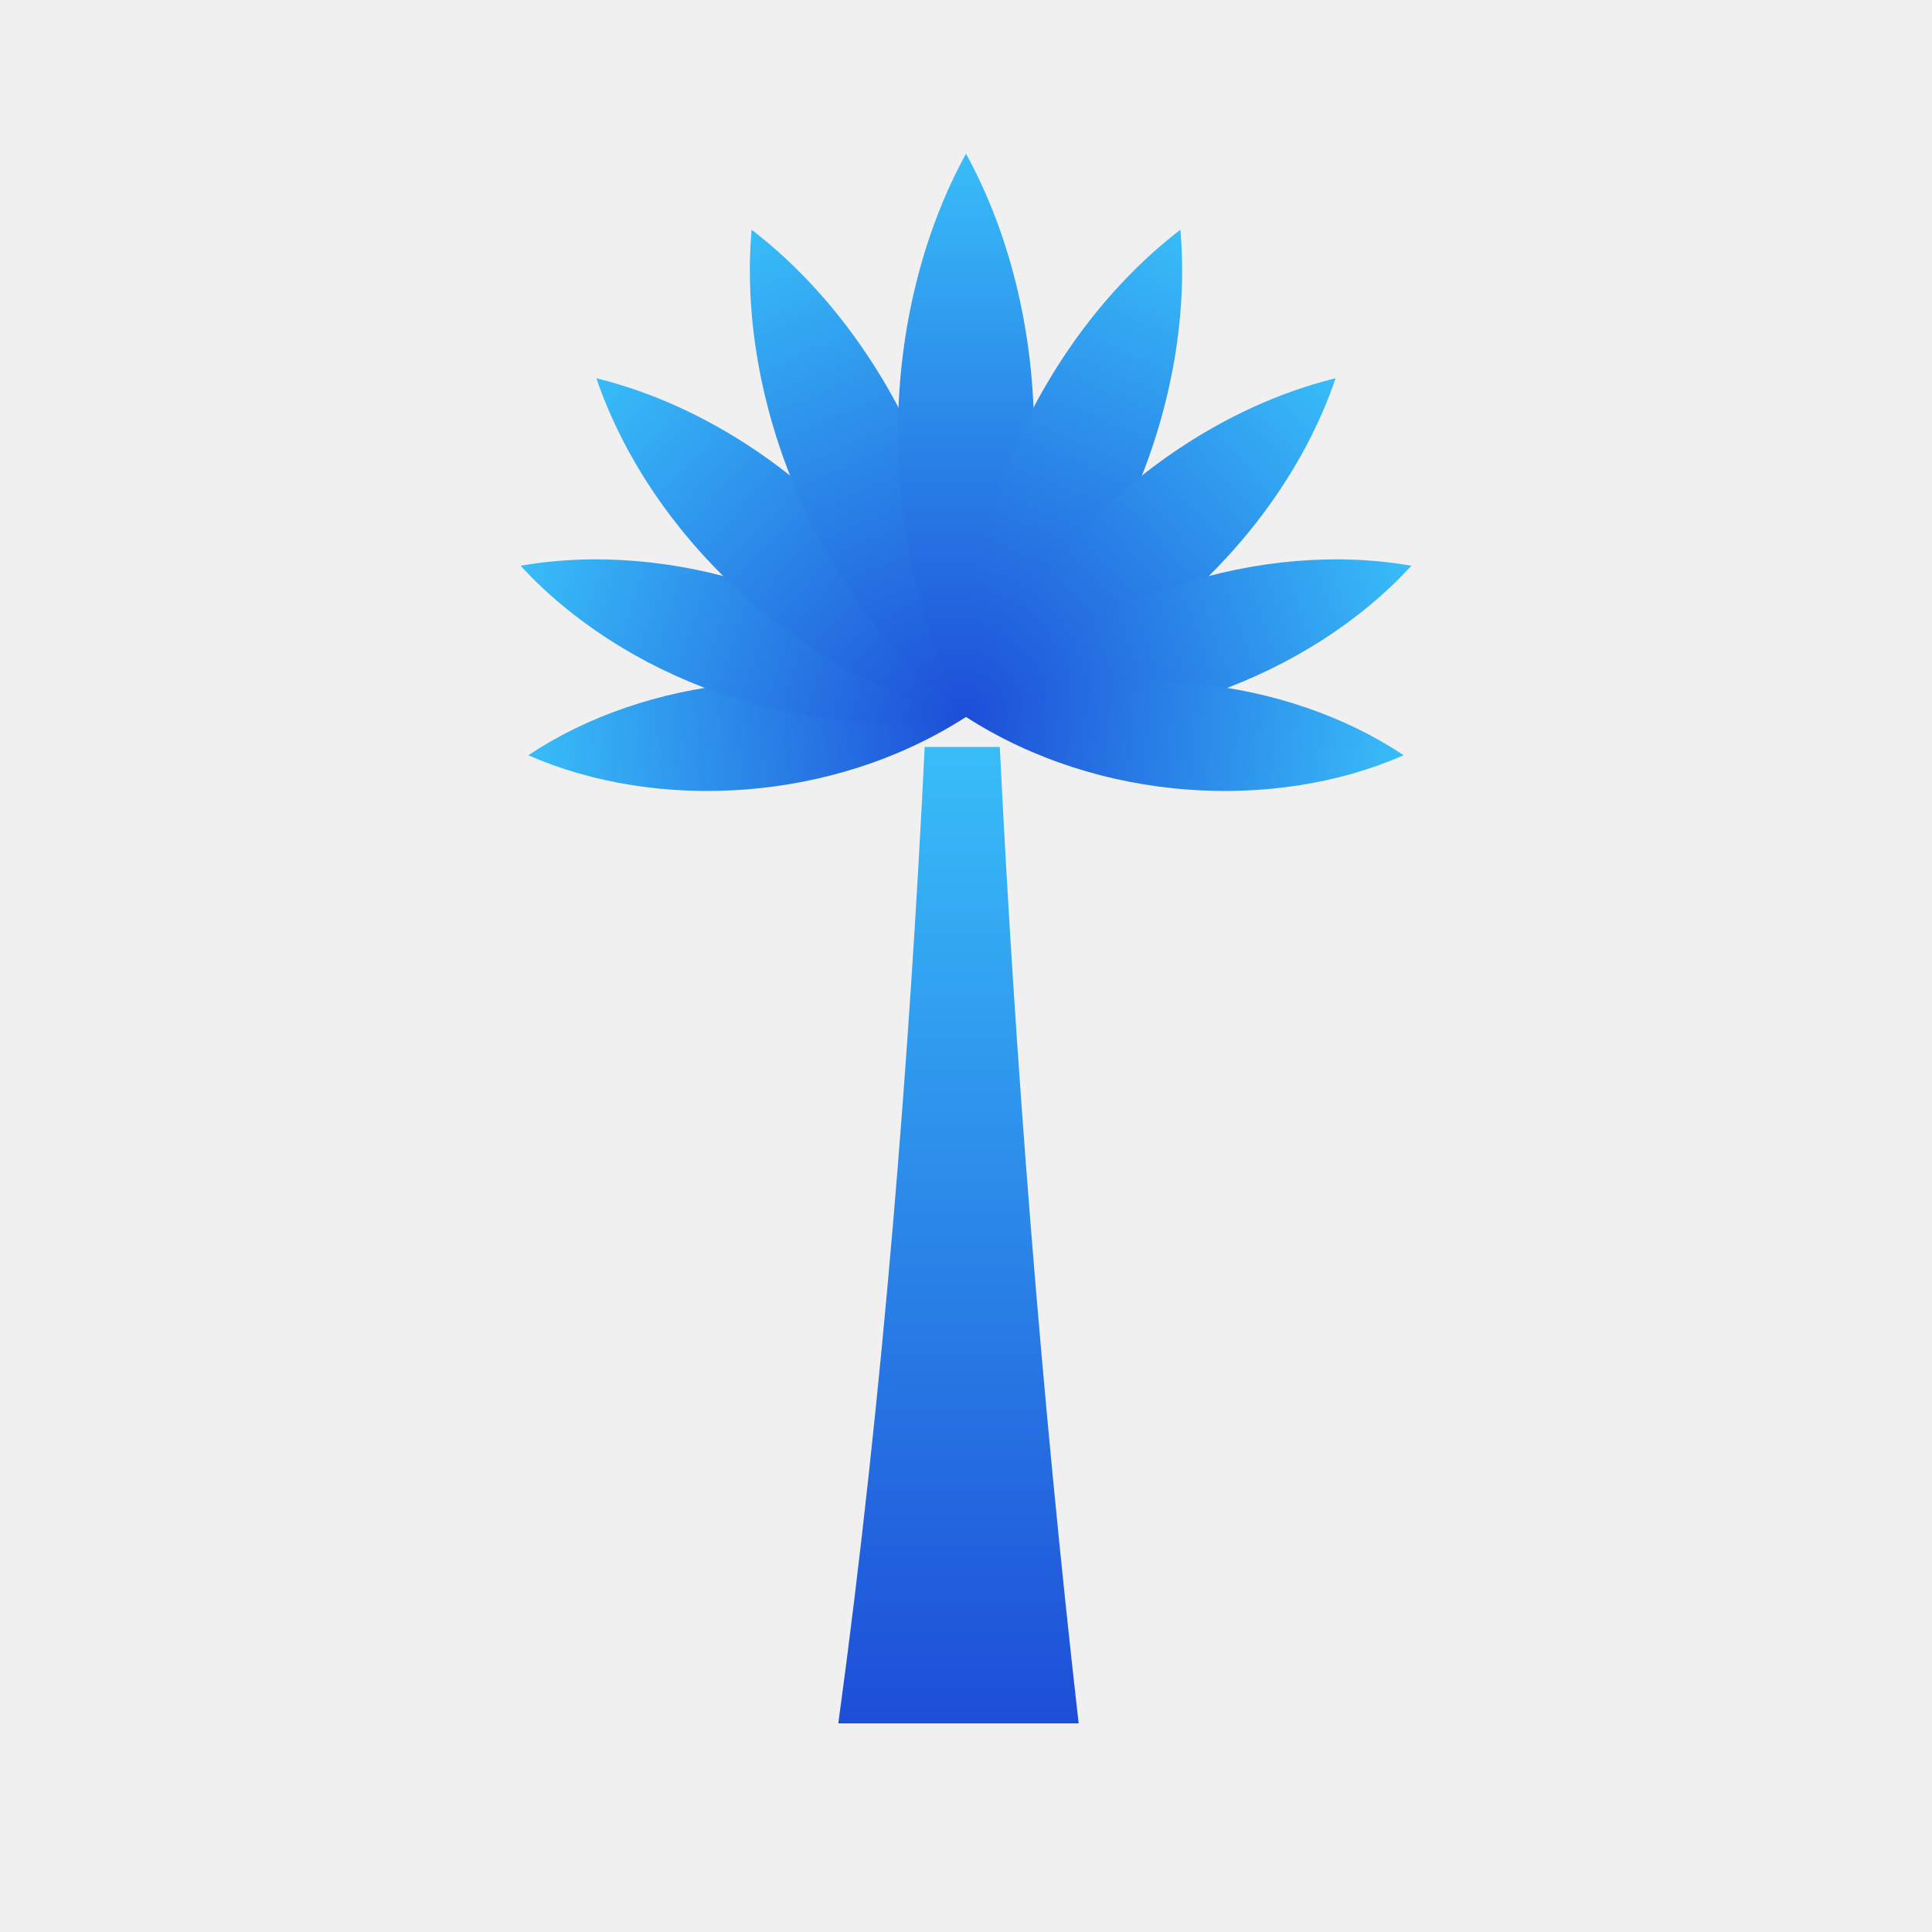
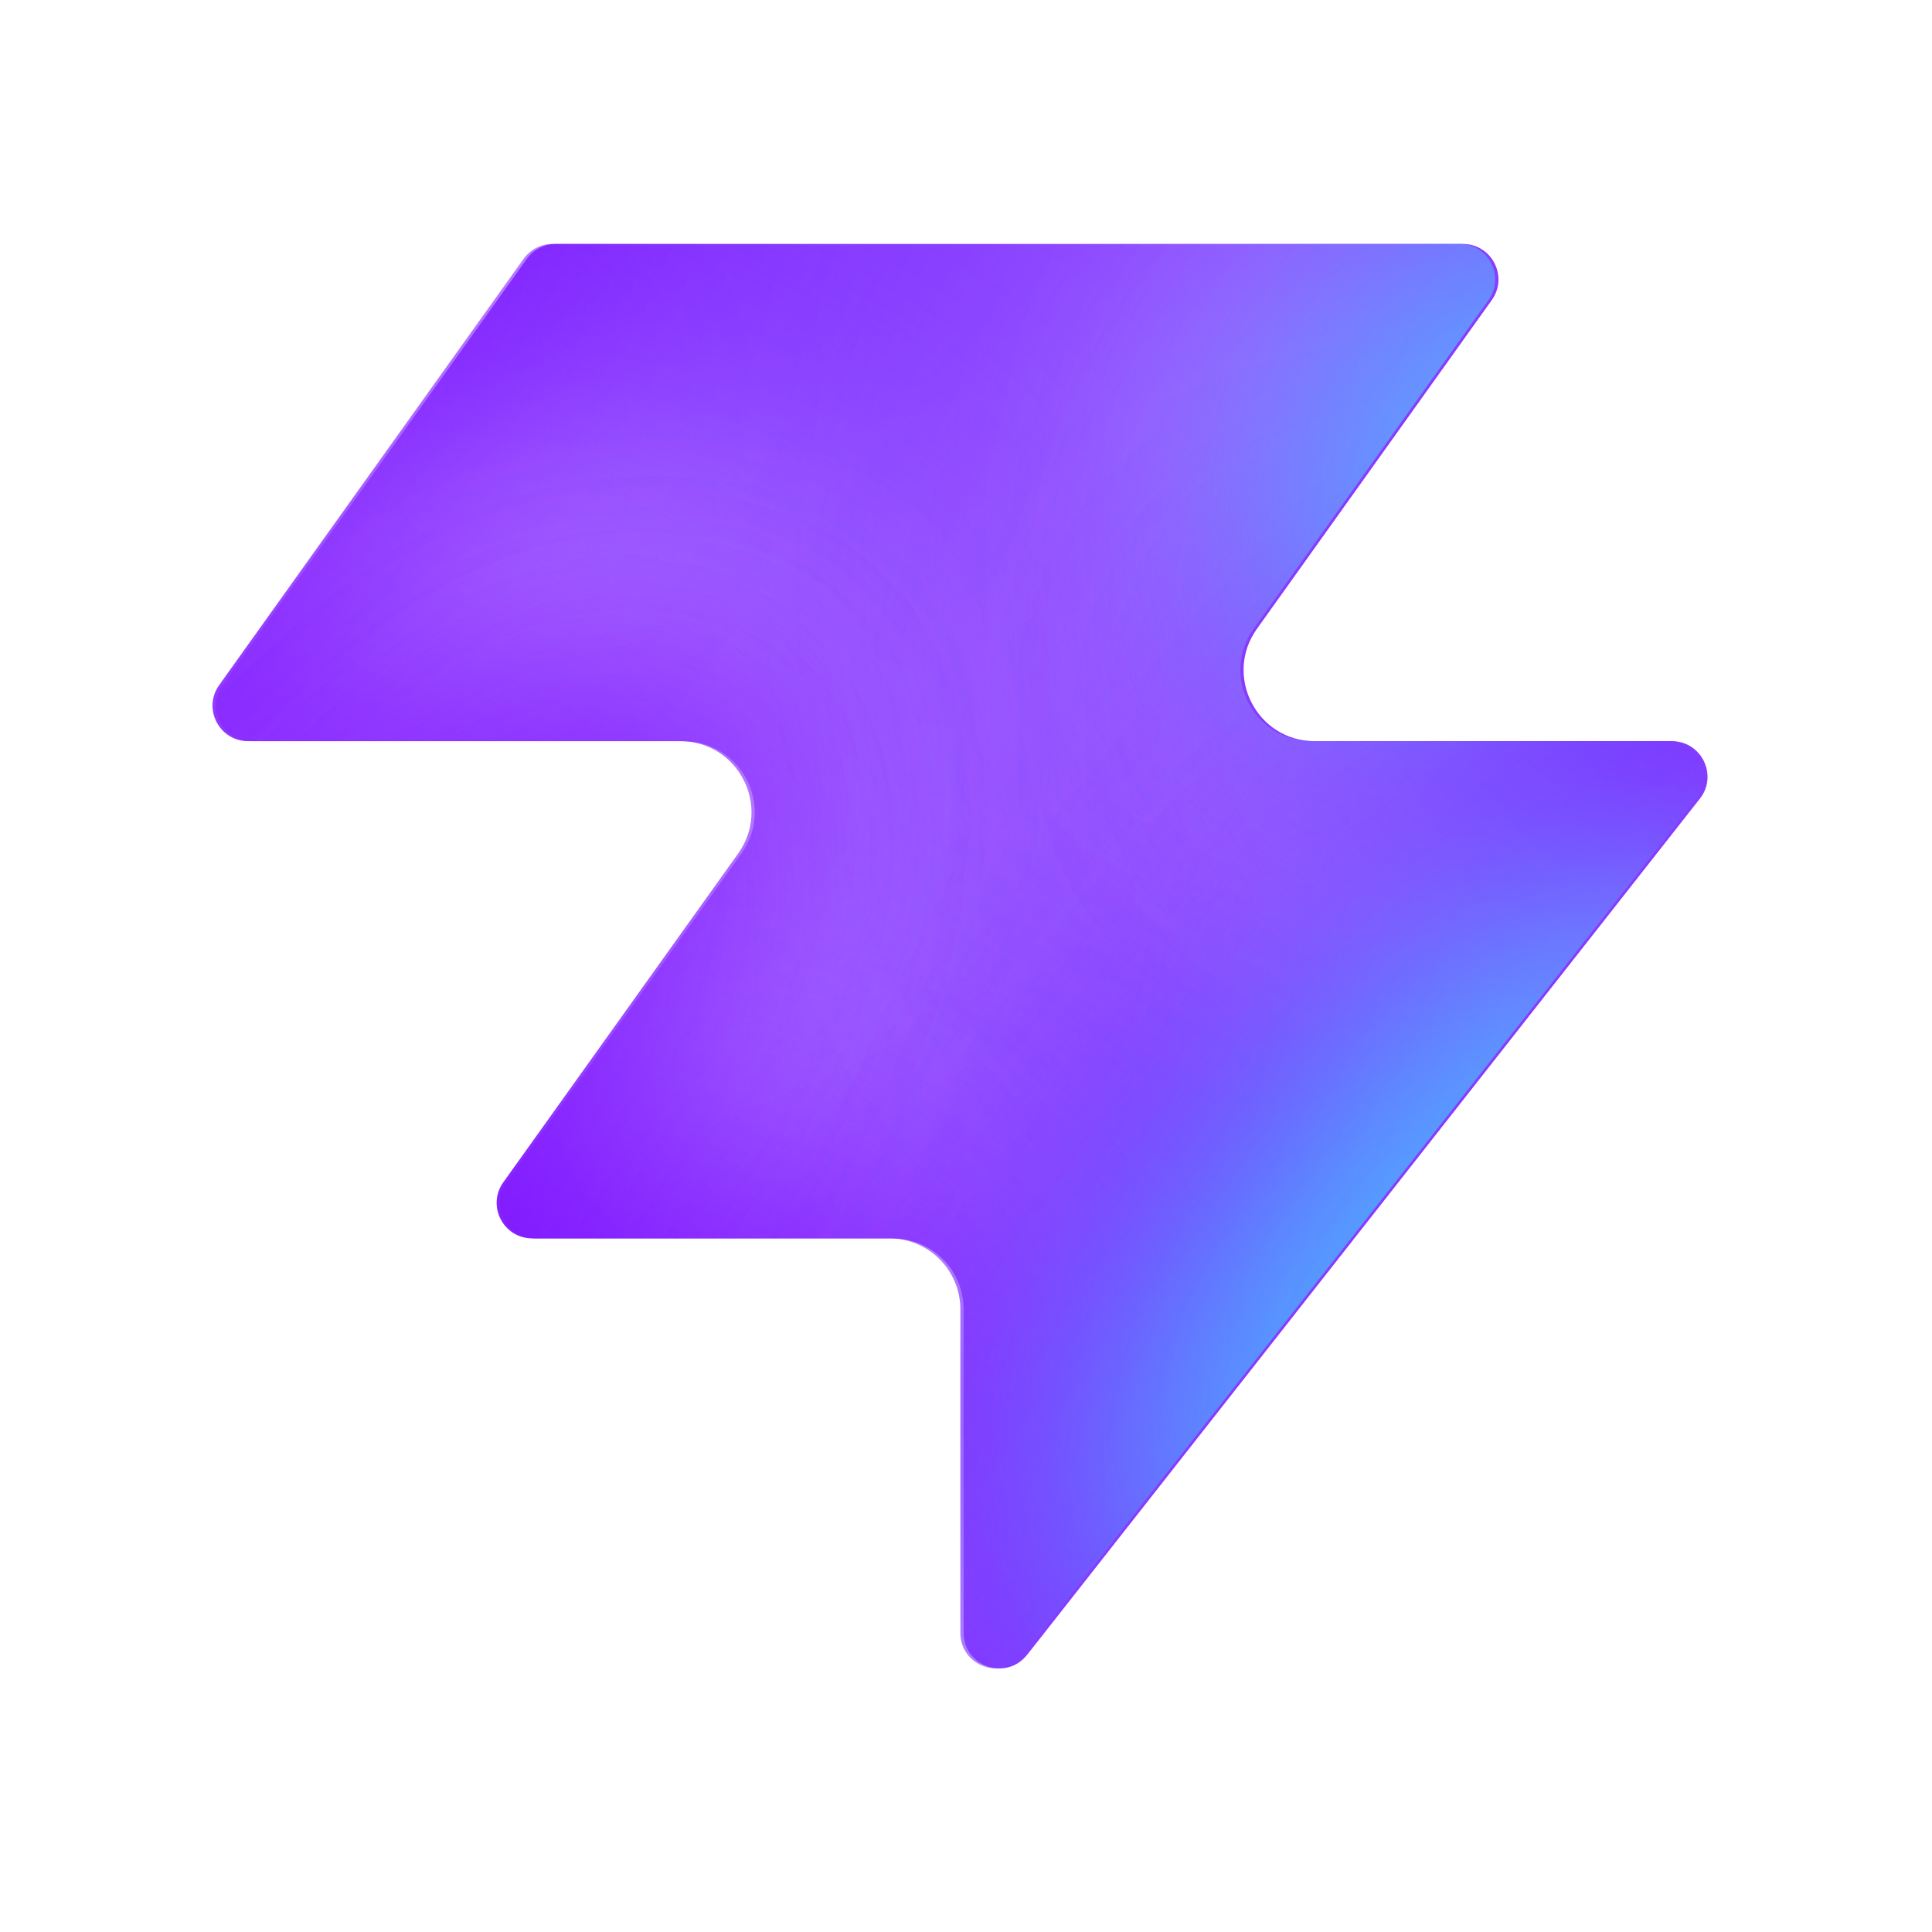
<svg xmlns="http://www.w3.org/2000/svg" viewBox="0 0 512 512">
-   <defs>
-     <linearGradient id="palmBlue" x1="0" y1="0" x2="0" y2="1">
-       <stop offset="0" stop-color="#38BDF8" />
-       <stop offset="1" stop-color="#1D4ED8" />
-     </linearGradient>
-   </defs>
-   <g transform="translate(256,190) scale(0.9952153)">
-     <g>
-       <g transform="rotate(-95) scale(0.78)">
-         <path d="M0,0 C-25.3,-48 -23,-108 0,-150 C23,-108 25.3,-48 0,0 Z" fill="url(#palmBlue)" />
+   <rect width="512" height="512" fill="#fff" />
+   <g transform="translate(56.32 64.65) scale(8.32)">
+     <path fill="#863bff" d="M25.946 44.938c-.664.845-2.021.375-2.021-.698V33.937a2.26 2.26 0 0 0-2.262-2.262H10.287c-.92 0-1.456-1.04-.92-1.788l7.48-10.471c1.07-1.497 0-3.578-1.842-3.578H1.237c-.92 0-1.456-1.04-.92-1.788L10.013.474c.214-.297.556-.474.92-.474h28.894c.92 0 1.456 1.04.92 1.788l-7.48 10.471c-1.07 1.498 0 3.579 1.842 3.579h11.377c.943 0 1.473 1.088.89 1.83L25.947 44.94z" style="fill:#863bff;fill:color(display-p3 .525 .23 1);fill-opacity:1" />
+     <mask id="a" width="48" height="46" x="0" y="0" maskUnits="userSpaceOnUse" style="mask-type:alpha">
+       <path fill="#000" d="M25.842 44.938c-.664.844-2.021.375-2.021-.698V33.937a2.26 2.26 0 0 0-2.262-2.262H10.183c-.92 0-1.456-1.04-.92-1.788l7.48-10.471c1.07-1.498 0-3.579-1.842-3.579H1.133c-.92 0-1.456-1.04-.92-1.787L9.91.473c.214-.297.556-.474.92-.474h28.894c.92 0 1.456 1.04.92 1.788l-7.48 10.471c-1.07 1.498 0 3.578 1.842 3.578h11.377c.943 0 1.473 1.088.89 1.832L25.843 44.94z" style="fill:#000;fill-opacity:1" />
+     </mask>
+     <g mask="url(#a)">
+       <g filter="url(#b)">
+         <ellipse cx="5.508" cy="14.704" fill="#ede6ff" rx="5.508" ry="14.704" style="fill:#ede6ff;fill:color(display-p3 .927 .903 1);fill-opacity:1" transform="matrix(.00324 1 1 -.00324 -4.47 31.516)" />
      </g>
-       <g transform="rotate(-71.25) scale(0.835)">
-         <path d="M0,0 C-25.3,-48 -23,-108 0,-150 C23,-108 25.3,-48 0,0 Z" fill="url(#palmBlue)" />
+       <g filter="url(#c)">
+         <ellipse cx="10.399" cy="29.851" fill="#ede6ff" rx="10.399" ry="29.851" style="fill:#ede6ff;fill:color(display-p3 .927 .903 1);fill-opacity:1" transform="matrix(.00324 1 1 -.00324 -39.328 7.883)" />
      </g>
-       <g transform="rotate(-47.5) scale(0.89)">
-         <path d="M0,0 C-25.3,-48 -23,-108 0,-150 C23,-108 25.3,-48 0,0 Z" fill="url(#palmBlue)" />
+       <g filter="url(#d)">
+         <ellipse cx="5.508" cy="30.487" fill="#7e14ff" rx="5.508" ry="30.487" style="fill:#7e14ff;fill:color(display-p3 .492 .077 1);fill-opacity:1" transform="rotate(89.814 -25.913 -14.639)scale(1 -1)" />
      </g>
-       <g transform="rotate(-23.75) scale(0.945)">
-         <path d="M0,0 C-25.3,-48 -23,-108 0,-150 C23,-108 25.3,-48 0,0 Z" fill="url(#palmBlue)" />
+       <g filter="url(#e)">
+         <ellipse cx="5.508" cy="30.599" fill="#7e14ff" rx="5.508" ry="30.599" style="fill:#7e14ff;fill:color(display-p3 .492 .077 1);fill-opacity:1" transform="rotate(89.814 -32.644 -3.334)scale(1 -1)" />
      </g>
-       <g transform="rotate(0) scale(1)">
-         <path d="M0,0 C-25.3,-48 -23,-108 0,-150 C23,-108 25.3,-48 0,0 Z" fill="url(#palmBlue)" />
+       <g filter="url(#f)">
+         <ellipse cx="5.508" cy="30.599" fill="#7e14ff" rx="5.508" ry="30.599" style="fill:#7e14ff;fill:color(display-p3 .492 .077 1);fill-opacity:1" transform="matrix(.00324 1 1 -.00324 -34.34 30.47)" />
      </g>
-       <g transform="rotate(23.75) scale(0.945)">
-         <path d="M0,0 C-25.3,-48 -23,-108 0,-150 C23,-108 25.3,-48 0,0 Z" fill="url(#palmBlue)" />
+       <g filter="url(#g)">
+         <ellipse cx="14.072" cy="22.078" fill="#ede6ff" rx="14.072" ry="22.078" style="fill:#ede6ff;fill:color(display-p3 .927 .903 1);fill-opacity:1" transform="rotate(93.35 24.506 48.493)scale(-1 1)" />
      </g>
-       <g transform="rotate(47.5) scale(0.89)">
-         <path d="M0,0 C-25.3,-48 -23,-108 0,-150 C23,-108 25.3,-48 0,0 Z" fill="url(#palmBlue)" />
+       <g filter="url(#h)">
+         <ellipse cx="3.47" cy="21.501" fill="#7e14ff" rx="3.47" ry="21.501" style="fill:#7e14ff;fill:color(display-p3 .492 .077 1);fill-opacity:1" transform="rotate(89.009 28.708 47.59)scale(-1 1)" />
      </g>
-       <g transform="rotate(71.25) scale(0.835)">
-         <path d="M0,0 C-25.3,-48 -23,-108 0,-150 C23,-108 25.3,-48 0,0 Z" fill="url(#palmBlue)" />
+       <g filter="url(#i)">
+         <ellipse cx="3.47" cy="21.501" fill="#7e14ff" rx="3.47" ry="21.501" style="fill:#7e14ff;fill:color(display-p3 .492 .077 1);fill-opacity:1" transform="rotate(89.009 28.708 47.59)scale(-1 1)" />
      </g>
-       <g transform="rotate(95) scale(0.78)">
-         <path d="M0,0 C-25.3,-48 -23,-108 0,-150 C23,-108 25.3,-48 0,0 Z" fill="url(#palmBlue)" />
+       <g filter="url(#j)">
+         <ellipse cx=".387" cy="8.972" fill="#7e14ff" rx="4.407" ry="29.108" style="fill:#7e14ff;fill:color(display-p3 .492 .077 1);fill-opacity:1" transform="rotate(39.51 .387 8.972)" />
      </g>
-       <path d="M-11,8 C-15,90 -22,180 -34,268 L30,268 C20,180 13,90 9,8 Z" fill="url(#palmBlue)" />
+       <g filter="url(#k)">
+         <ellipse cx="47.523" cy="-6.092" fill="#7e14ff" rx="4.407" ry="29.108" style="fill:#7e14ff;fill:color(display-p3 .492 .077 1);fill-opacity:1" transform="rotate(37.892 47.523 -6.092)" />
+       </g>
+       <g filter="url(#l)">
+         <ellipse cx="41.412" cy="6.333" fill="#47bfff" rx="5.971" ry="9.665" style="fill:#47bfff;fill:color(display-p3 .28 .748 1);fill-opacity:1" transform="rotate(37.892 41.412 6.333)" />
+       </g>
+       <g filter="url(#m)">
+         <ellipse cx="-1.879" cy="38.332" fill="#7e14ff" rx="4.407" ry="29.108" style="fill:#7e14ff;fill:color(display-p3 .492 .077 1);fill-opacity:1" transform="rotate(37.892 -1.88 38.332)" />
+       </g>
+       <g filter="url(#n)">
+         <ellipse cx="-1.879" cy="38.332" fill="#7e14ff" rx="4.407" ry="29.108" style="fill:#7e14ff;fill:color(display-p3 .492 .077 1);fill-opacity:1" transform="rotate(37.892 -1.88 38.332)" />
+       </g>
+       <g filter="url(#o)">
+         <ellipse cx="35.651" cy="29.907" fill="#7e14ff" rx="4.407" ry="29.108" style="fill:#7e14ff;fill:color(display-p3 .492 .077 1);fill-opacity:1" transform="rotate(37.892 35.651 29.907)" />
+       </g>
+       <g filter="url(#p)">
+         <ellipse cx="38.418" cy="32.4" fill="#47bfff" rx="5.971" ry="15.297" style="fill:#47bfff;fill:color(display-p3 .28 .748 1);fill-opacity:1" transform="rotate(37.892 38.418 32.4)" />
+       </g>
    </g>
+     <defs>
+       <filter id="b" width="60.045" height="41.654" x="-19.77" y="16.149" color-interpolation-filters="sRGB" filterUnits="userSpaceOnUse">
+         <feFlood flood-opacity="0" result="BackgroundImageFix" />
+         <feBlend in="SourceGraphic" in2="BackgroundImageFix" result="shape" />
+         <feGaussianBlur result="effect1_foregroundBlur_2002_17158" stdDeviation="7.659" />
+       </filter>
+       <filter id="c" width="90.34" height="51.437" x="-54.613" y="-7.533" color-interpolation-filters="sRGB" filterUnits="userSpaceOnUse">
+         <feFlood flood-opacity="0" result="BackgroundImageFix" />
+         <feBlend in="SourceGraphic" in2="BackgroundImageFix" result="shape" />
+         <feGaussianBlur result="effect1_foregroundBlur_2002_17158" stdDeviation="7.659" />
+       </filter>
+       <filter id="d" width="79.355" height="29.4" x="-49.64" y="2.03" color-interpolation-filters="sRGB" filterUnits="userSpaceOnUse">
+         <feFlood flood-opacity="0" result="BackgroundImageFix" />
+         <feBlend in="SourceGraphic" in2="BackgroundImageFix" result="shape" />
+         <feGaussianBlur result="effect1_foregroundBlur_2002_17158" stdDeviation="4.596" />
+       </filter>
+       <filter id="e" width="79.579" height="29.4" x="-45.045" y="20.029" color-interpolation-filters="sRGB" filterUnits="userSpaceOnUse">
+         <feFlood flood-opacity="0" result="BackgroundImageFix" />
+         <feBlend in="SourceGraphic" in2="BackgroundImageFix" result="shape" />
+         <feGaussianBlur result="effect1_foregroundBlur_2002_17158" stdDeviation="4.596" />
+       </filter>
+       <filter id="f" width="79.579" height="29.4" x="-43.513" y="21.178" color-interpolation-filters="sRGB" filterUnits="userSpaceOnUse">
+         <feFlood flood-opacity="0" result="BackgroundImageFix" />
+         <feBlend in="SourceGraphic" in2="BackgroundImageFix" result="shape" />
+         <feGaussianBlur result="effect1_foregroundBlur_2002_17158" stdDeviation="4.596" />
+       </filter>
+       <filter id="g" width="74.749" height="58.852" x="15.756" y="-17.901" color-interpolation-filters="sRGB" filterUnits="userSpaceOnUse">
+         <feFlood flood-opacity="0" result="BackgroundImageFix" />
+         <feBlend in="SourceGraphic" in2="BackgroundImageFix" result="shape" />
+         <feGaussianBlur result="effect1_foregroundBlur_2002_17158" stdDeviation="7.659" />
+       </filter>
+       <filter id="h" width="61.377" height="25.362" x="23.548" y="2.284" color-interpolation-filters="sRGB" filterUnits="userSpaceOnUse">
+         <feFlood flood-opacity="0" result="BackgroundImageFix" />
+         <feBlend in="SourceGraphic" in2="BackgroundImageFix" result="shape" />
+         <feGaussianBlur result="effect1_foregroundBlur_2002_17158" stdDeviation="4.596" />
+       </filter>
+       <filter id="i" width="61.377" height="25.362" x="23.548" y="2.284" color-interpolation-filters="sRGB" filterUnits="userSpaceOnUse">
+         <feFlood flood-opacity="0" result="BackgroundImageFix" />
+         <feBlend in="SourceGraphic" in2="BackgroundImageFix" result="shape" />
+         <feGaussianBlur result="effect1_foregroundBlur_2002_17158" stdDeviation="4.596" />
+       </filter>
+       <filter id="j" width="56.045" height="63.649" x="-27.636" y="-22.853" color-interpolation-filters="sRGB" filterUnits="userSpaceOnUse">
+         <feFlood flood-opacity="0" result="BackgroundImageFix" />
+         <feBlend in="SourceGraphic" in2="BackgroundImageFix" result="shape" />
+         <feGaussianBlur result="effect1_foregroundBlur_2002_17158" stdDeviation="4.596" />
+       </filter>
+       <filter id="k" width="54.814" height="64.646" x="20.116" y="-38.415" color-interpolation-filters="sRGB" filterUnits="userSpaceOnUse">
+         <feFlood flood-opacity="0" result="BackgroundImageFix" />
+         <feBlend in="SourceGraphic" in2="BackgroundImageFix" result="shape" />
+         <feGaussianBlur result="effect1_foregroundBlur_2002_17158" stdDeviation="4.596" />
+       </filter>
+       <filter id="l" width="33.541" height="35.313" x="24.641" y="-11.323" color-interpolation-filters="sRGB" filterUnits="userSpaceOnUse">
+         <feFlood flood-opacity="0" result="BackgroundImageFix" />
+         <feBlend in="SourceGraphic" in2="BackgroundImageFix" result="shape" />
+         <feGaussianBlur result="effect1_foregroundBlur_2002_17158" stdDeviation="4.596" />
+       </filter>
+       <filter id="m" width="54.814" height="64.646" x="-29.286" y="6.009" color-interpolation-filters="sRGB" filterUnits="userSpaceOnUse">
+         <feFlood flood-opacity="0" result="BackgroundImageFix" />
+         <feBlend in="SourceGraphic" in2="BackgroundImageFix" result="shape" />
+         <feGaussianBlur result="effect1_foregroundBlur_2002_17158" stdDeviation="4.596" />
+       </filter>
+       <filter id="n" width="54.814" height="64.646" x="-29.286" y="6.009" color-interpolation-filters="sRGB" filterUnits="userSpaceOnUse">
+         <feFlood flood-opacity="0" result="BackgroundImageFix" />
+         <feBlend in="SourceGraphic" in2="BackgroundImageFix" result="shape" />
+         <feGaussianBlur result="effect1_foregroundBlur_2002_17158" stdDeviation="4.596" />
+       </filter>
+       <filter id="o" width="54.814" height="64.646" x="8.244" y="-2.416" color-interpolation-filters="sRGB" filterUnits="userSpaceOnUse">
+         <feFlood flood-opacity="0" result="BackgroundImageFix" />
+         <feBlend in="SourceGraphic" in2="BackgroundImageFix" result="shape" />
+         <feGaussianBlur result="effect1_foregroundBlur_2002_17158" stdDeviation="4.596" />
+       </filter>
+       <filter id="p" width="39.409" height="43.623" x="18.713" y="10.588" color-interpolation-filters="sRGB" filterUnits="userSpaceOnUse">
+         <feFlood flood-opacity="0" result="BackgroundImageFix" />
+         <feBlend in="SourceGraphic" in2="BackgroundImageFix" result="shape" />
+         <feGaussianBlur result="effect1_foregroundBlur_2002_17158" stdDeviation="4.596" />
+       </filter>
+     </defs>
  </g>
</svg>
